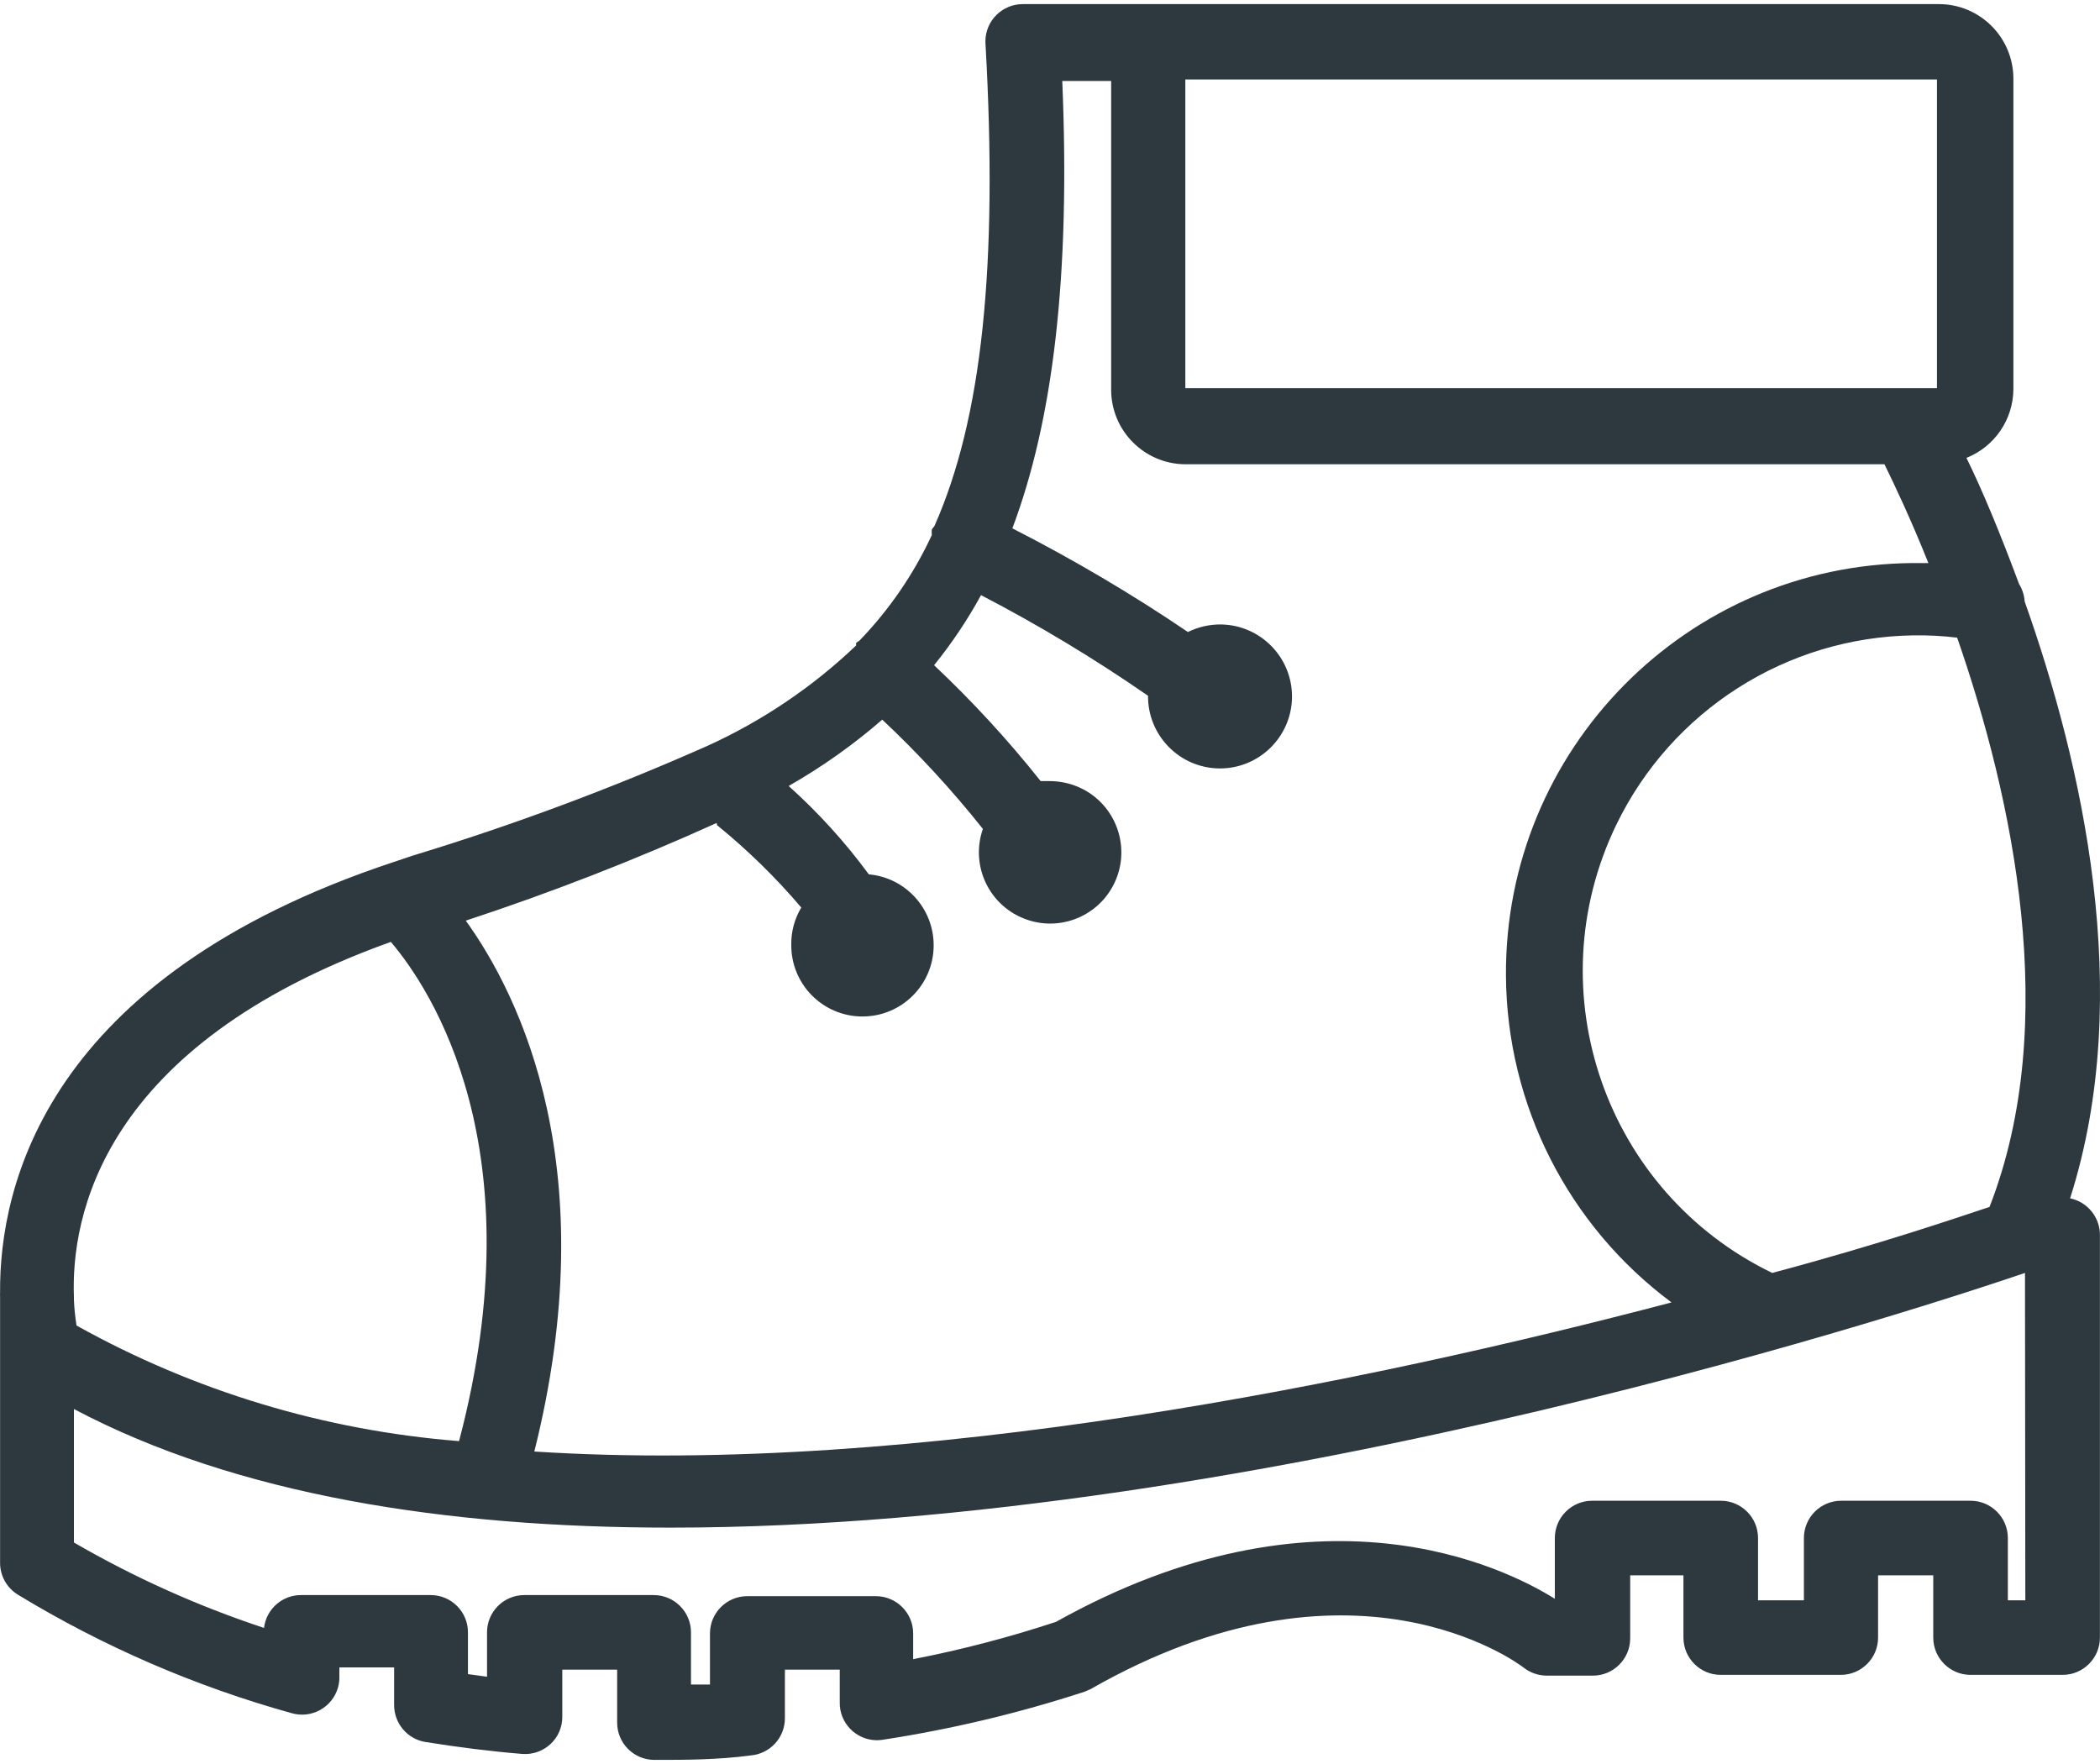
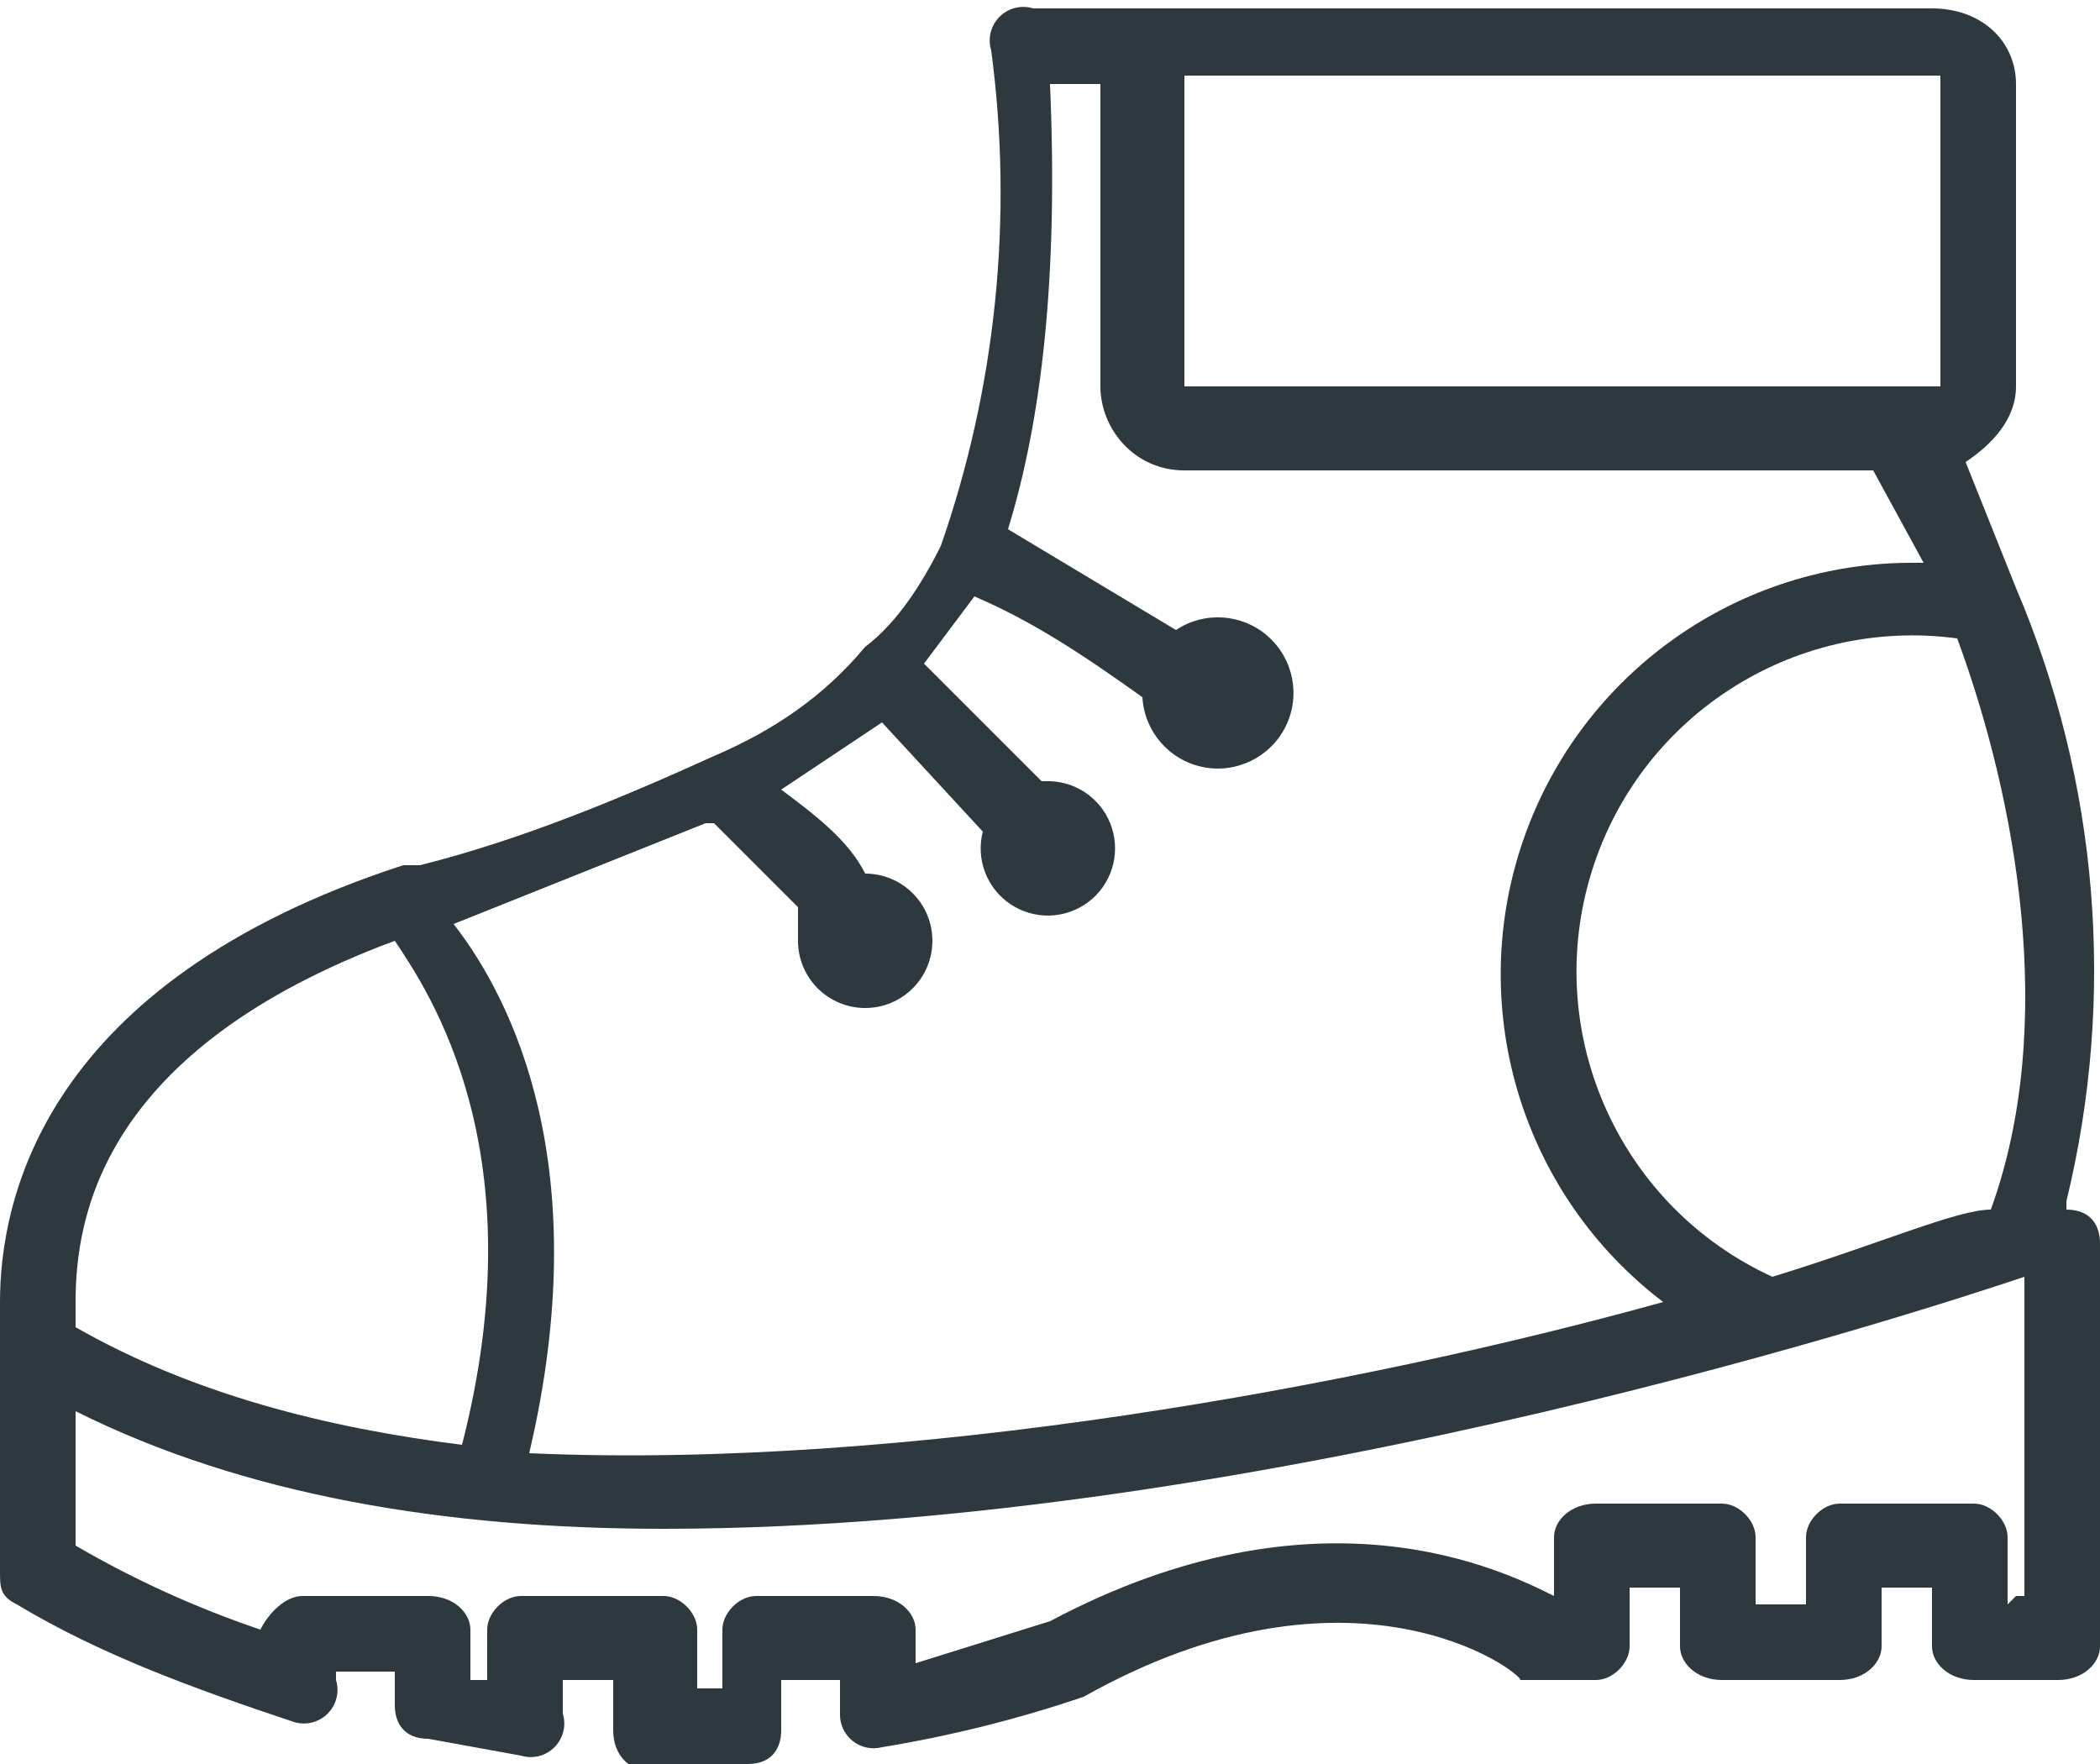
- <svg xmlns="http://www.w3.org/2000/svg" width="25" height="21" viewBox="0 0 25 21" fill="none">
-   <path d="M24.644 14.266C25.421 11.834 24.782 9.073 24.103 7.16C24.098 7.086 24.075 7.014 24.036 6.951C23.805 6.33 23.592 5.82 23.41 5.451C23.745 5.318 23.966 4.995 23.969 4.634V0.937C23.969 0.447 23.572 0.049 23.082 0.049H12.176C11.931 0.049 11.732 0.247 11.731 0.492C11.731 0.502 11.732 0.511 11.732 0.52C11.883 3.183 11.688 4.99 11.124 6.263C11.113 6.276 11.102 6.289 11.093 6.303C11.091 6.325 11.091 6.348 11.093 6.37C10.878 6.834 10.587 7.258 10.232 7.626L10.192 7.653C10.192 7.653 10.192 7.653 10.192 7.684C9.672 8.18 9.071 8.585 8.416 8.882C7.275 9.388 6.104 9.824 4.91 10.187L4.684 10.263C0.533 11.639 -0.008 14.133 0.001 15.385C-0 15.402 -0 15.42 0.001 15.438V18.607C0.001 18.761 0.082 18.904 0.214 18.985C1.231 19.603 2.329 20.078 3.476 20.396C3.712 20.462 3.957 20.325 4.024 20.089C4.036 20.044 4.042 19.998 4.04 19.952V19.85H4.692V20.294C4.69 20.514 4.848 20.703 5.065 20.738C5.451 20.8 5.838 20.849 6.215 20.88C6.339 20.89 6.461 20.848 6.552 20.764C6.644 20.68 6.695 20.561 6.694 20.436V19.877H7.347V20.507C7.347 20.752 7.545 20.951 7.791 20.951C8.163 20.951 8.536 20.951 8.936 20.898C9.167 20.879 9.345 20.686 9.344 20.454V19.877H9.997V20.267C9.993 20.512 10.19 20.714 10.435 20.717C10.46 20.717 10.486 20.715 10.511 20.711C11.326 20.586 12.129 20.395 12.913 20.139L12.984 20.108C16.091 18.332 18.062 19.792 18.142 19.855C18.219 19.915 18.314 19.947 18.412 19.948H18.963C19.208 19.948 19.407 19.749 19.407 19.504V18.754H20.041V19.495C20.041 19.74 20.24 19.939 20.485 19.939H21.914C22.159 19.939 22.358 19.74 22.358 19.495V18.754H23.015V19.495C23.015 19.74 23.214 19.939 23.459 19.939H24.555C24.8 19.939 24.999 19.74 24.999 19.495V14.71C25.003 14.496 24.854 14.309 24.644 14.266ZM14.111 0.946H14.475H23.059V4.621H14.111V0.946ZM8.532 9.797L8.536 9.823C8.9 10.119 9.236 10.447 9.539 10.804C9.459 10.938 9.417 11.092 9.42 11.248C9.417 11.716 9.794 12.098 10.262 12.101C10.73 12.104 11.112 11.727 11.115 11.259C11.118 10.818 10.782 10.448 10.343 10.409C10.062 10.026 9.742 9.674 9.389 9.357C9.785 9.131 10.158 8.867 10.503 8.567C10.933 8.971 11.334 9.406 11.701 9.868C11.547 10.31 11.78 10.793 12.222 10.947C12.664 11.102 13.147 10.869 13.302 10.427C13.456 9.985 13.223 9.501 12.781 9.347C12.689 9.315 12.593 9.299 12.496 9.299H12.389C12 8.809 11.575 8.348 11.12 7.919C11.331 7.659 11.518 7.379 11.679 7.085C12.366 7.442 13.03 7.842 13.667 8.283C13.663 8.756 14.043 9.143 14.516 9.148C14.989 9.152 15.376 8.772 15.381 8.299C15.385 7.826 15.005 7.439 14.532 7.434C14.397 7.433 14.263 7.464 14.142 7.524C13.472 7.07 12.773 6.658 12.052 6.29C12.536 5.003 12.744 3.294 12.646 0.964H13.228V4.639C13.228 5.129 13.625 5.527 14.116 5.527H22.434C22.549 5.762 22.744 6.17 22.957 6.703H22.775C20.079 6.722 17.909 8.924 17.928 11.62C17.939 13.153 18.669 14.591 19.899 15.505C16.308 16.45 10.906 17.573 6.361 17.28C7.2 13.929 6.197 11.865 5.545 10.96C6.561 10.626 7.558 10.238 8.532 9.797ZM4.653 11.213C5.132 11.776 6.384 13.671 5.465 17.156C3.865 17.03 2.312 16.561 0.911 15.78C0.895 15.678 0.884 15.576 0.88 15.473V15.443C0.844 14.497 1.199 12.451 4.653 11.213ZM23.903 19.051V18.31C23.903 18.065 23.704 17.866 23.459 17.866H21.919C21.674 17.866 21.475 18.065 21.475 18.31V19.051H20.929V18.31C20.929 18.065 20.73 17.866 20.485 17.866H18.954C18.709 17.866 18.51 18.065 18.51 18.31V19.033C17.906 18.656 15.7 17.56 12.571 19.308C12.014 19.492 11.447 19.64 10.871 19.752V19.446C10.871 19.201 10.672 19.002 10.427 19.002H8.896C8.651 19.002 8.452 19.201 8.452 19.446V20.054H8.226V19.433C8.226 19.188 8.027 18.989 7.782 18.989H6.242C5.996 18.989 5.798 19.188 5.798 19.433V19.961L5.571 19.93V19.433C5.571 19.188 5.373 18.989 5.127 18.989H3.587C3.361 18.987 3.17 19.155 3.143 19.38C2.356 19.12 1.597 18.779 0.88 18.363V16.774C2.815 17.799 5.318 18.186 7.981 18.186C15.057 18.186 23.153 15.478 24.107 15.154L24.111 19.051H23.903ZM23.685 14.368C23.308 14.493 22.38 14.812 21.098 15.154C19.112 14.193 18.281 11.804 19.242 9.818C19.9 8.459 21.267 7.587 22.775 7.564C22.95 7.561 23.125 7.57 23.299 7.591L23.304 7.604C23.956 9.486 24.542 12.171 23.685 14.368Z" fill="#2D383F" />
+ <svg xmlns="http://www.w3.org/2000/svg" width="25" height="21" fill="none">
+   <path fill="#2D383F" d="M24.6 14.3A11.6 11.6 0 0 0 24 7l-.6-1.5c.3-.2.6-.5.6-.9V1c0-.5-.4-.9-1-.9H12.3a.4.4 0 0 0-.5.5 12.8 12.8 0 0 1-.6 5.9c-.2.4-.5.9-.9 1.2-.5.6-1.1 1-1.8 1.3-1.1.5-2.3 1-3.5 1.3h-.2C.5 11.7 0 14.3 0 15.5v3.2c0 .2 0 .3.2.4 1 .6 2.1 1 3.3 1.4A.4.4 0 0 0 4 20v-.1h.7v.4c0 .2.1.4.4.4l1.1.2a.4.4 0 0 0 .5-.5V20h.6v.6c0 .3.2.5.5.5l1.1-.1c.3 0 .4-.2.4-.4v-.6h.7v.4a.4.4 0 0 0 .5.4 15 15 0 0 0 2.4-.6c3.2-1.8 5.2-.3 5.2-.2H19c.2 0 .4-.2.4-.4v-.7h.6v.7c0 .2.2.4.5.4h1.4c.3 0 .5-.2.5-.4v-.7h.6v.7c0 .2.2.4.5.4h1c.3 0 .5-.2.5-.4v-4.8c0-.2-.1-.4-.4-.4ZM14.1.9h9v3.7h-9V1ZM8.5 9.8l1 1v.4a.8.8 0 1 0 .8-.8c-.2-.4-.6-.7-1-1l1.2-.8 1.2 1.3a.8.8 0 1 0 .8-.6h-.1L11 7.9l.6-.8c.7.3 1.3.7 2 1.2a.9.9 0 1 0 .4-.8l-2-1.2c.4-1.3.6-3 .5-5.3h.6v3.6c0 .5.4 1 1 1h8.2l.6 1.1h-.2a4.9 4.9 0 0 0-2.9 8.8c-3.6 1-9 2-13.5 1.8.8-3.4-.2-5.4-.9-6.3l3-1.2Zm-3.8 1.4c.4.6 1.7 2.5.8 6-1.6-.2-3.2-.6-4.6-1.4v-.3c0-1 .3-3 3.8-4.3Zm19.2 7.9v-.8c0-.2-.2-.4-.4-.4h-1.6c-.2 0-.4.2-.4.4v.8h-.6v-.8c0-.2-.2-.4-.4-.4H19c-.3 0-.5.2-.5.4v.7c-.6-.3-2.8-1.4-6 .3l-1.6.5v-.4c0-.2-.2-.4-.5-.4H9c-.2 0-.4.2-.4.4v.7h-.3v-.7c0-.2-.2-.4-.4-.4H6.2c-.2 0-.4.2-.4.4v.6h-.2v-.6c0-.2-.2-.4-.5-.4H3.6c-.2 0-.4.2-.5.4a12 12 0 0 1-2.2-1v-1.6c2 1 4.4 1.4 7 1.4 7.2 0 15.3-2.7 16.2-3V19H24Zm-.2-4.7c-.4 0-1.3.4-2.6.8a4 4 0 0 1 2.2-7.6c.7 1.9 1.2 4.6.4 6.8Z" />
</svg>
